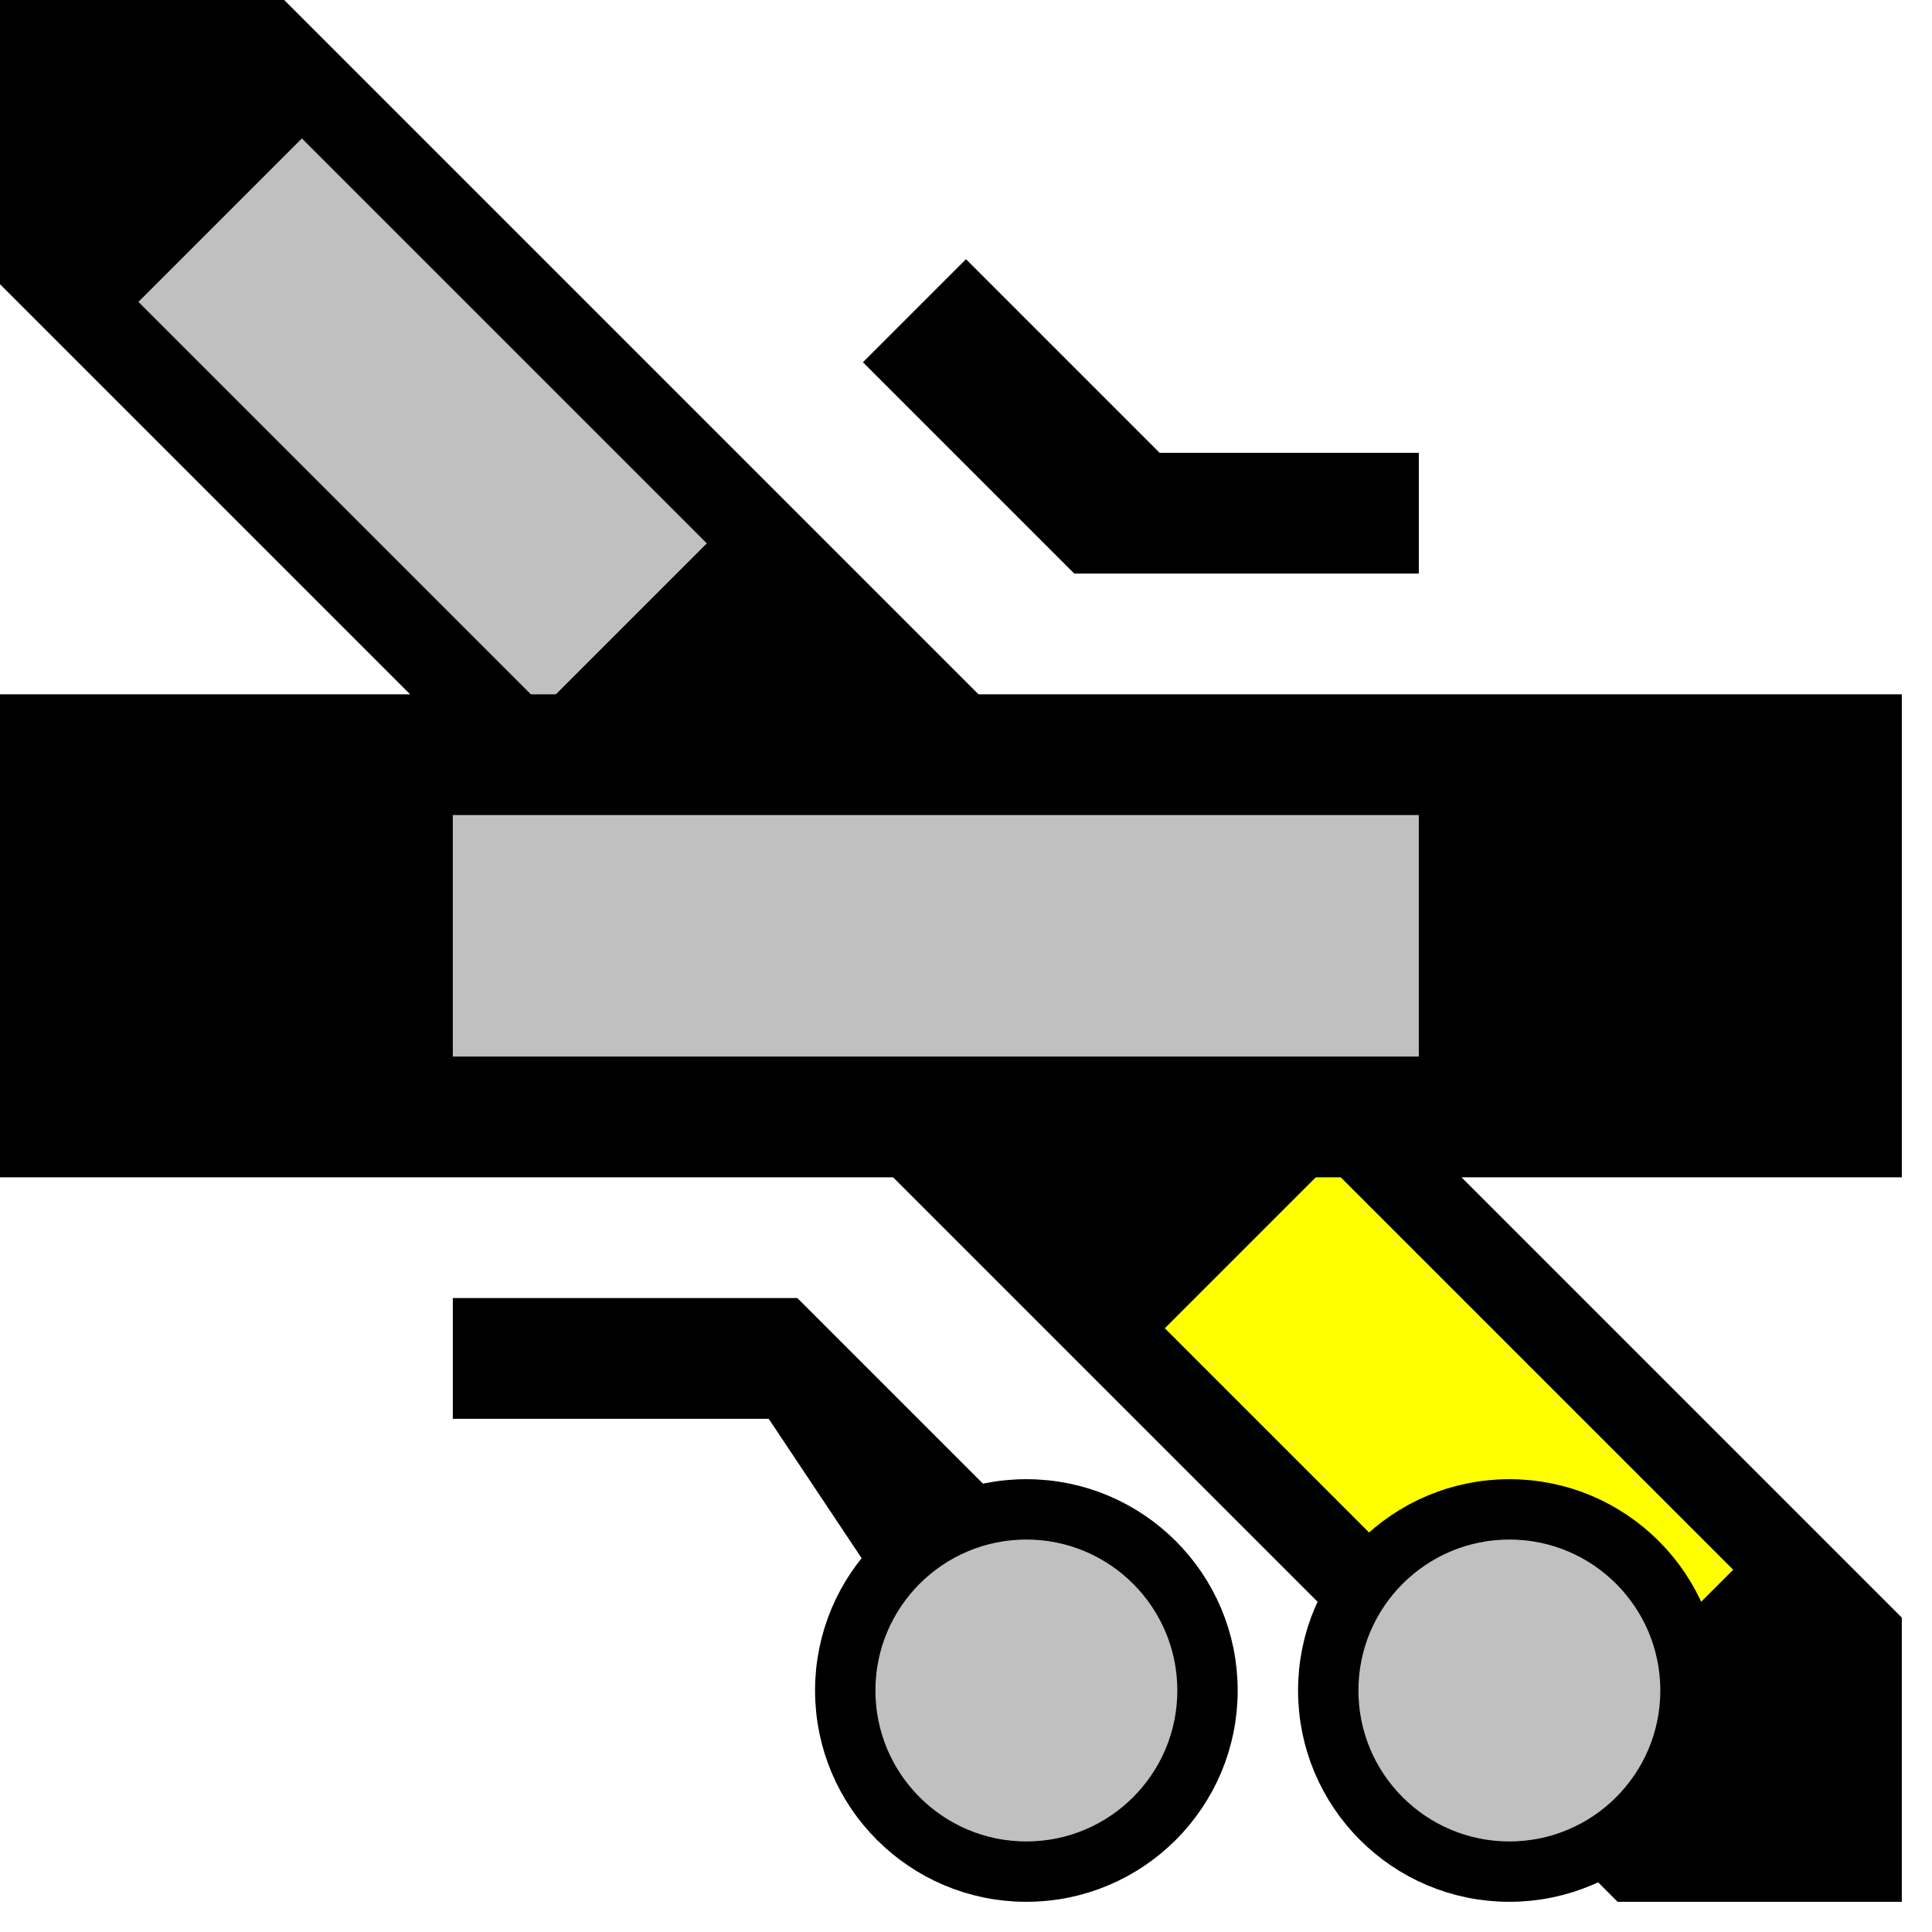
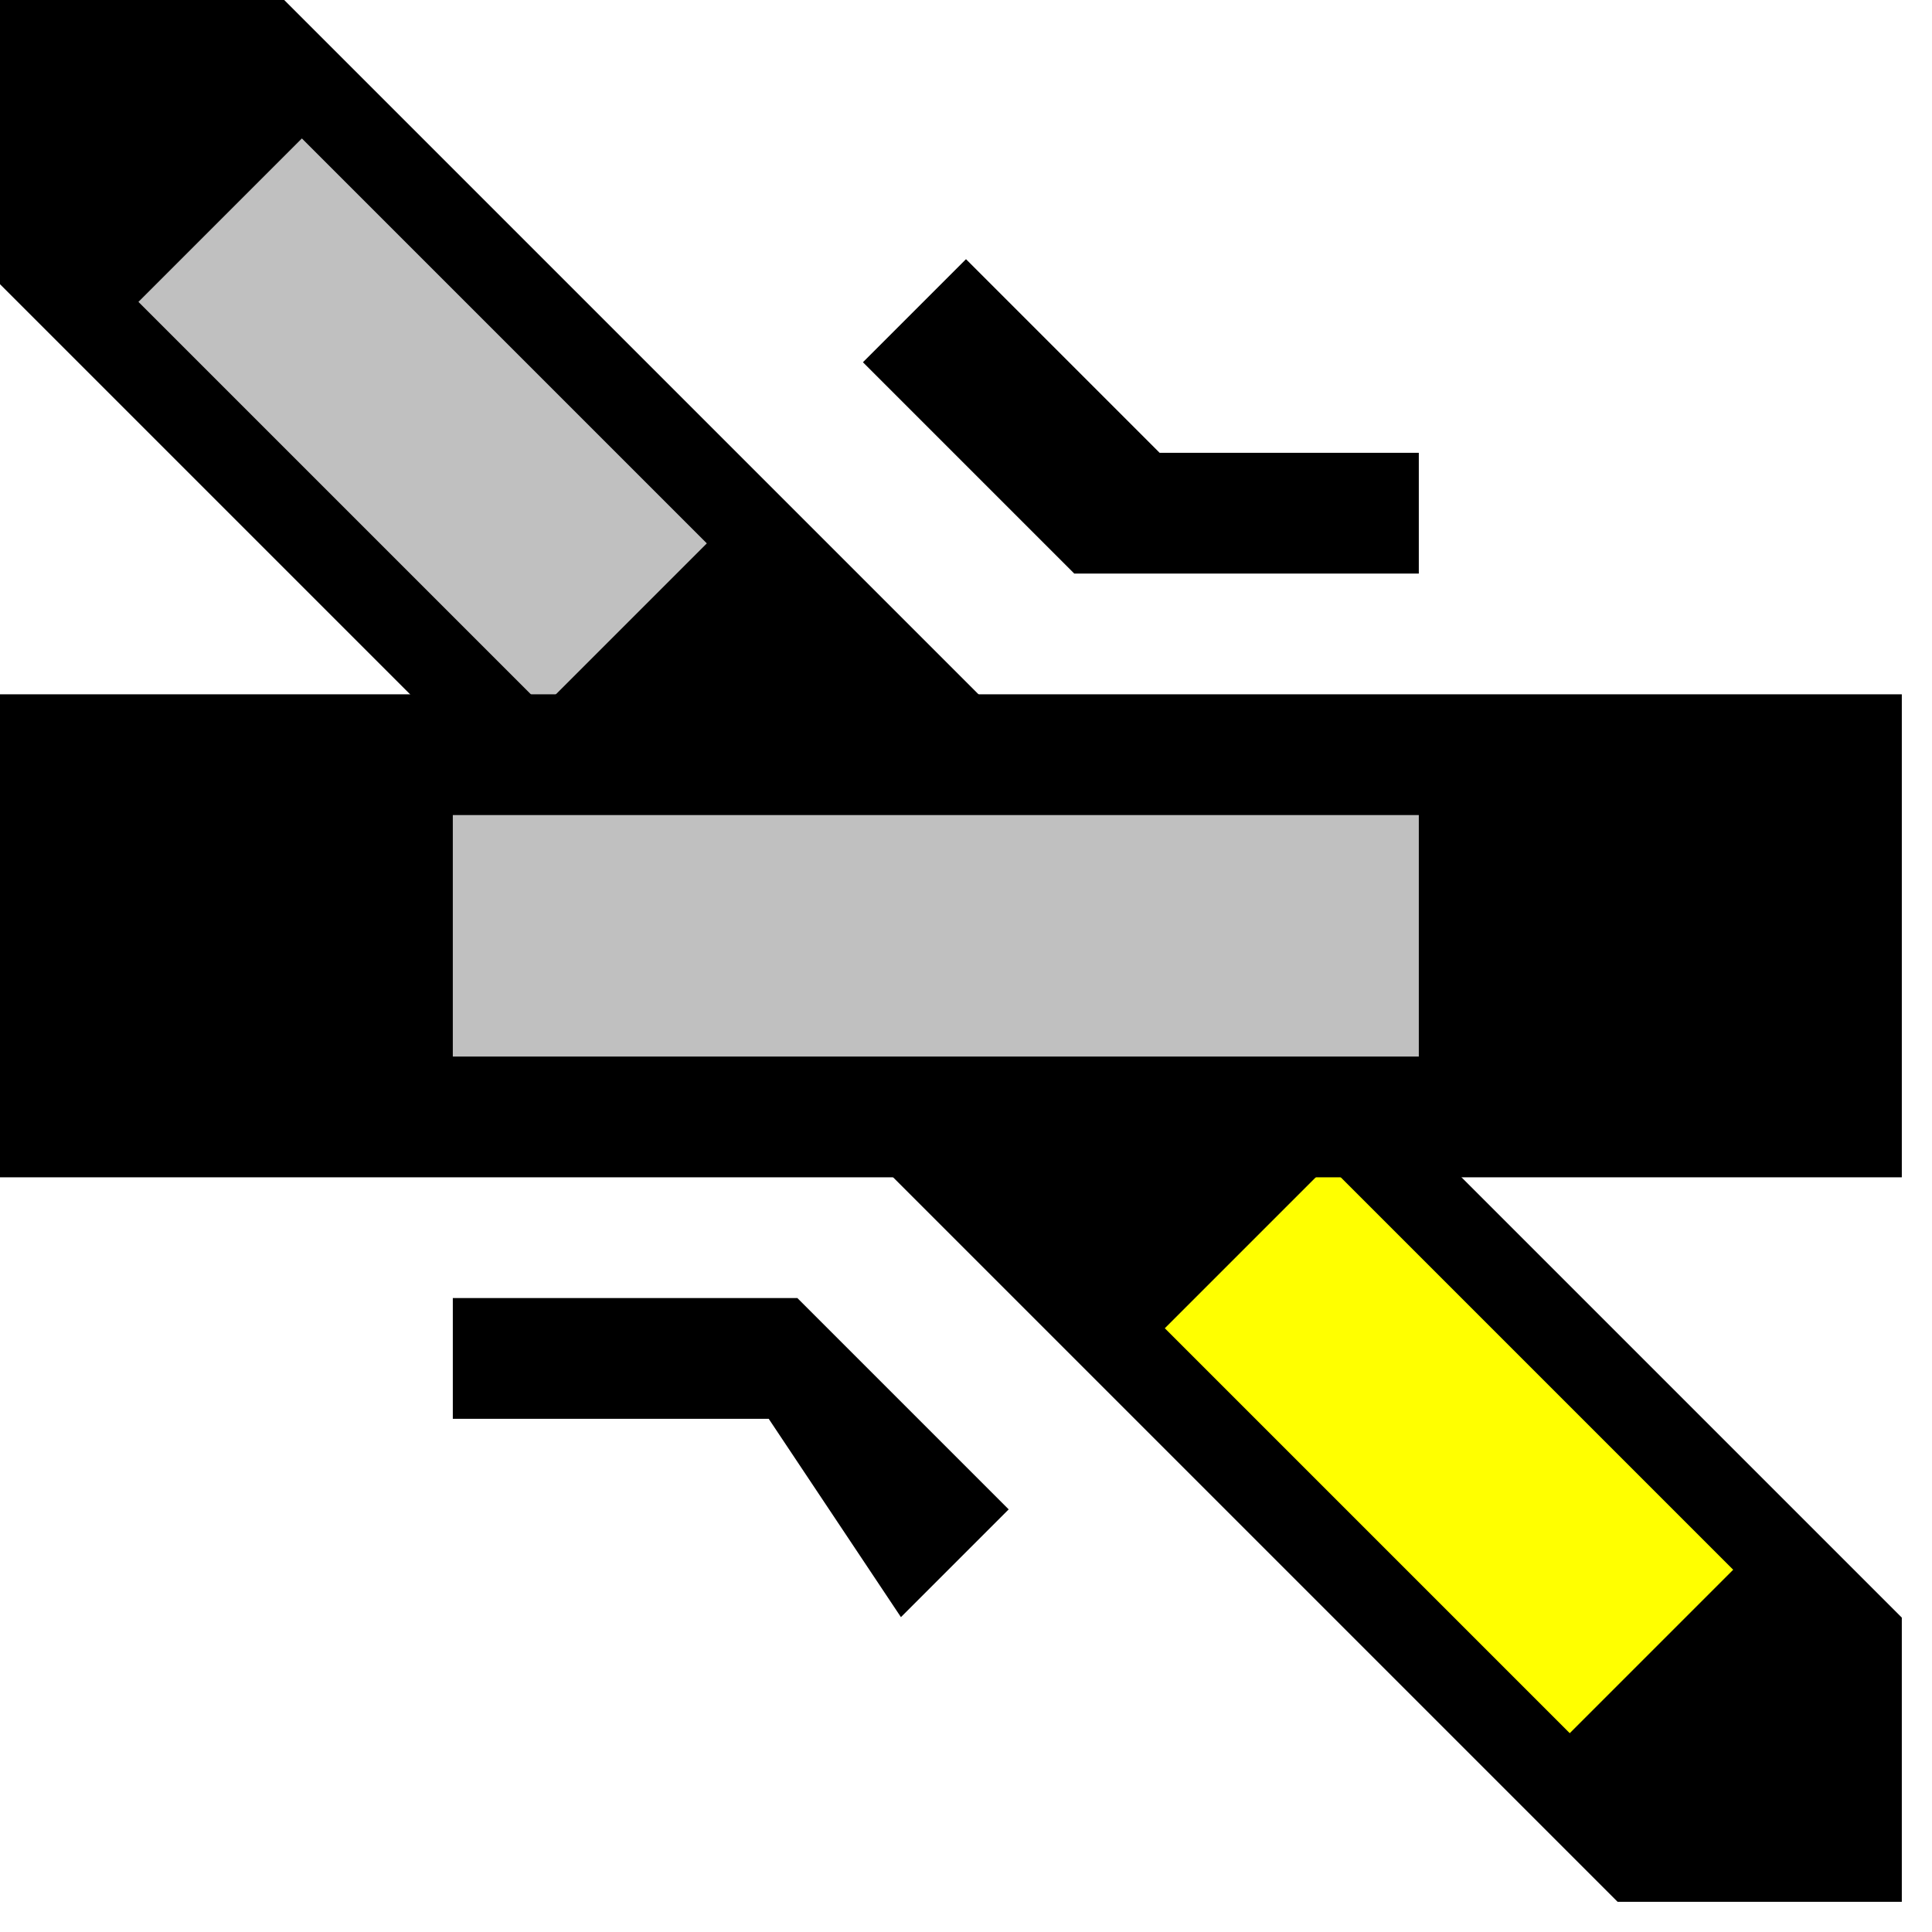
<svg width="32" height="32">
  <g>
    <path stroke="rgb(0,0,0)" fill="rgb(0,0,0)" d="M 0,0 L 4,0 L 31,27 L 31,31 L 27,31 L 0,4 z " />
    <path stroke="rgb(192,192,192)" fill="rgb(192,192,192)" d="M 5,3 L 11,9 L 9,11 L 3,5 z " />
    <path stroke="rgb(255,255,0)" fill="rgb(255,255,0)" d="M 22,20 L 28,26 L 26,28 L 20,22 z " />
    <path stroke="rgb(0,0,0)" fill="rgb(0,0,0)" d="M 0,12 L 31,12 L 31,19 L 0,19 z " />
    <path stroke="rgb(192,192,192)" fill="rgb(192,192,192)" d="M 8,14 L 23,14 L 23,17 L 8,17 z " />
    <path stroke="rgb(0,0,0)" fill="rgb(0,0,0)" d="M 15,6 L 16,5 L 19,8 L 23,8 L 23,9 L 18,9 L 15,6 z " />
    <path stroke="rgb(0,0,0)" fill="rgb(0,0,0)" d="M 8,22 L 13,22 L 16,25 L 15,26 L 13,23 L 8,23  z " />
-     <circle cx="17" cy="28" r="3" fill="rgb(192,192,192)" stroke="rgb(0,0,0)" />
-     <circle cx="25" cy="28" r="3" fill="rgb(192,192,192)" stroke="rgb(0,0,0)" />
  </g>
</svg>
